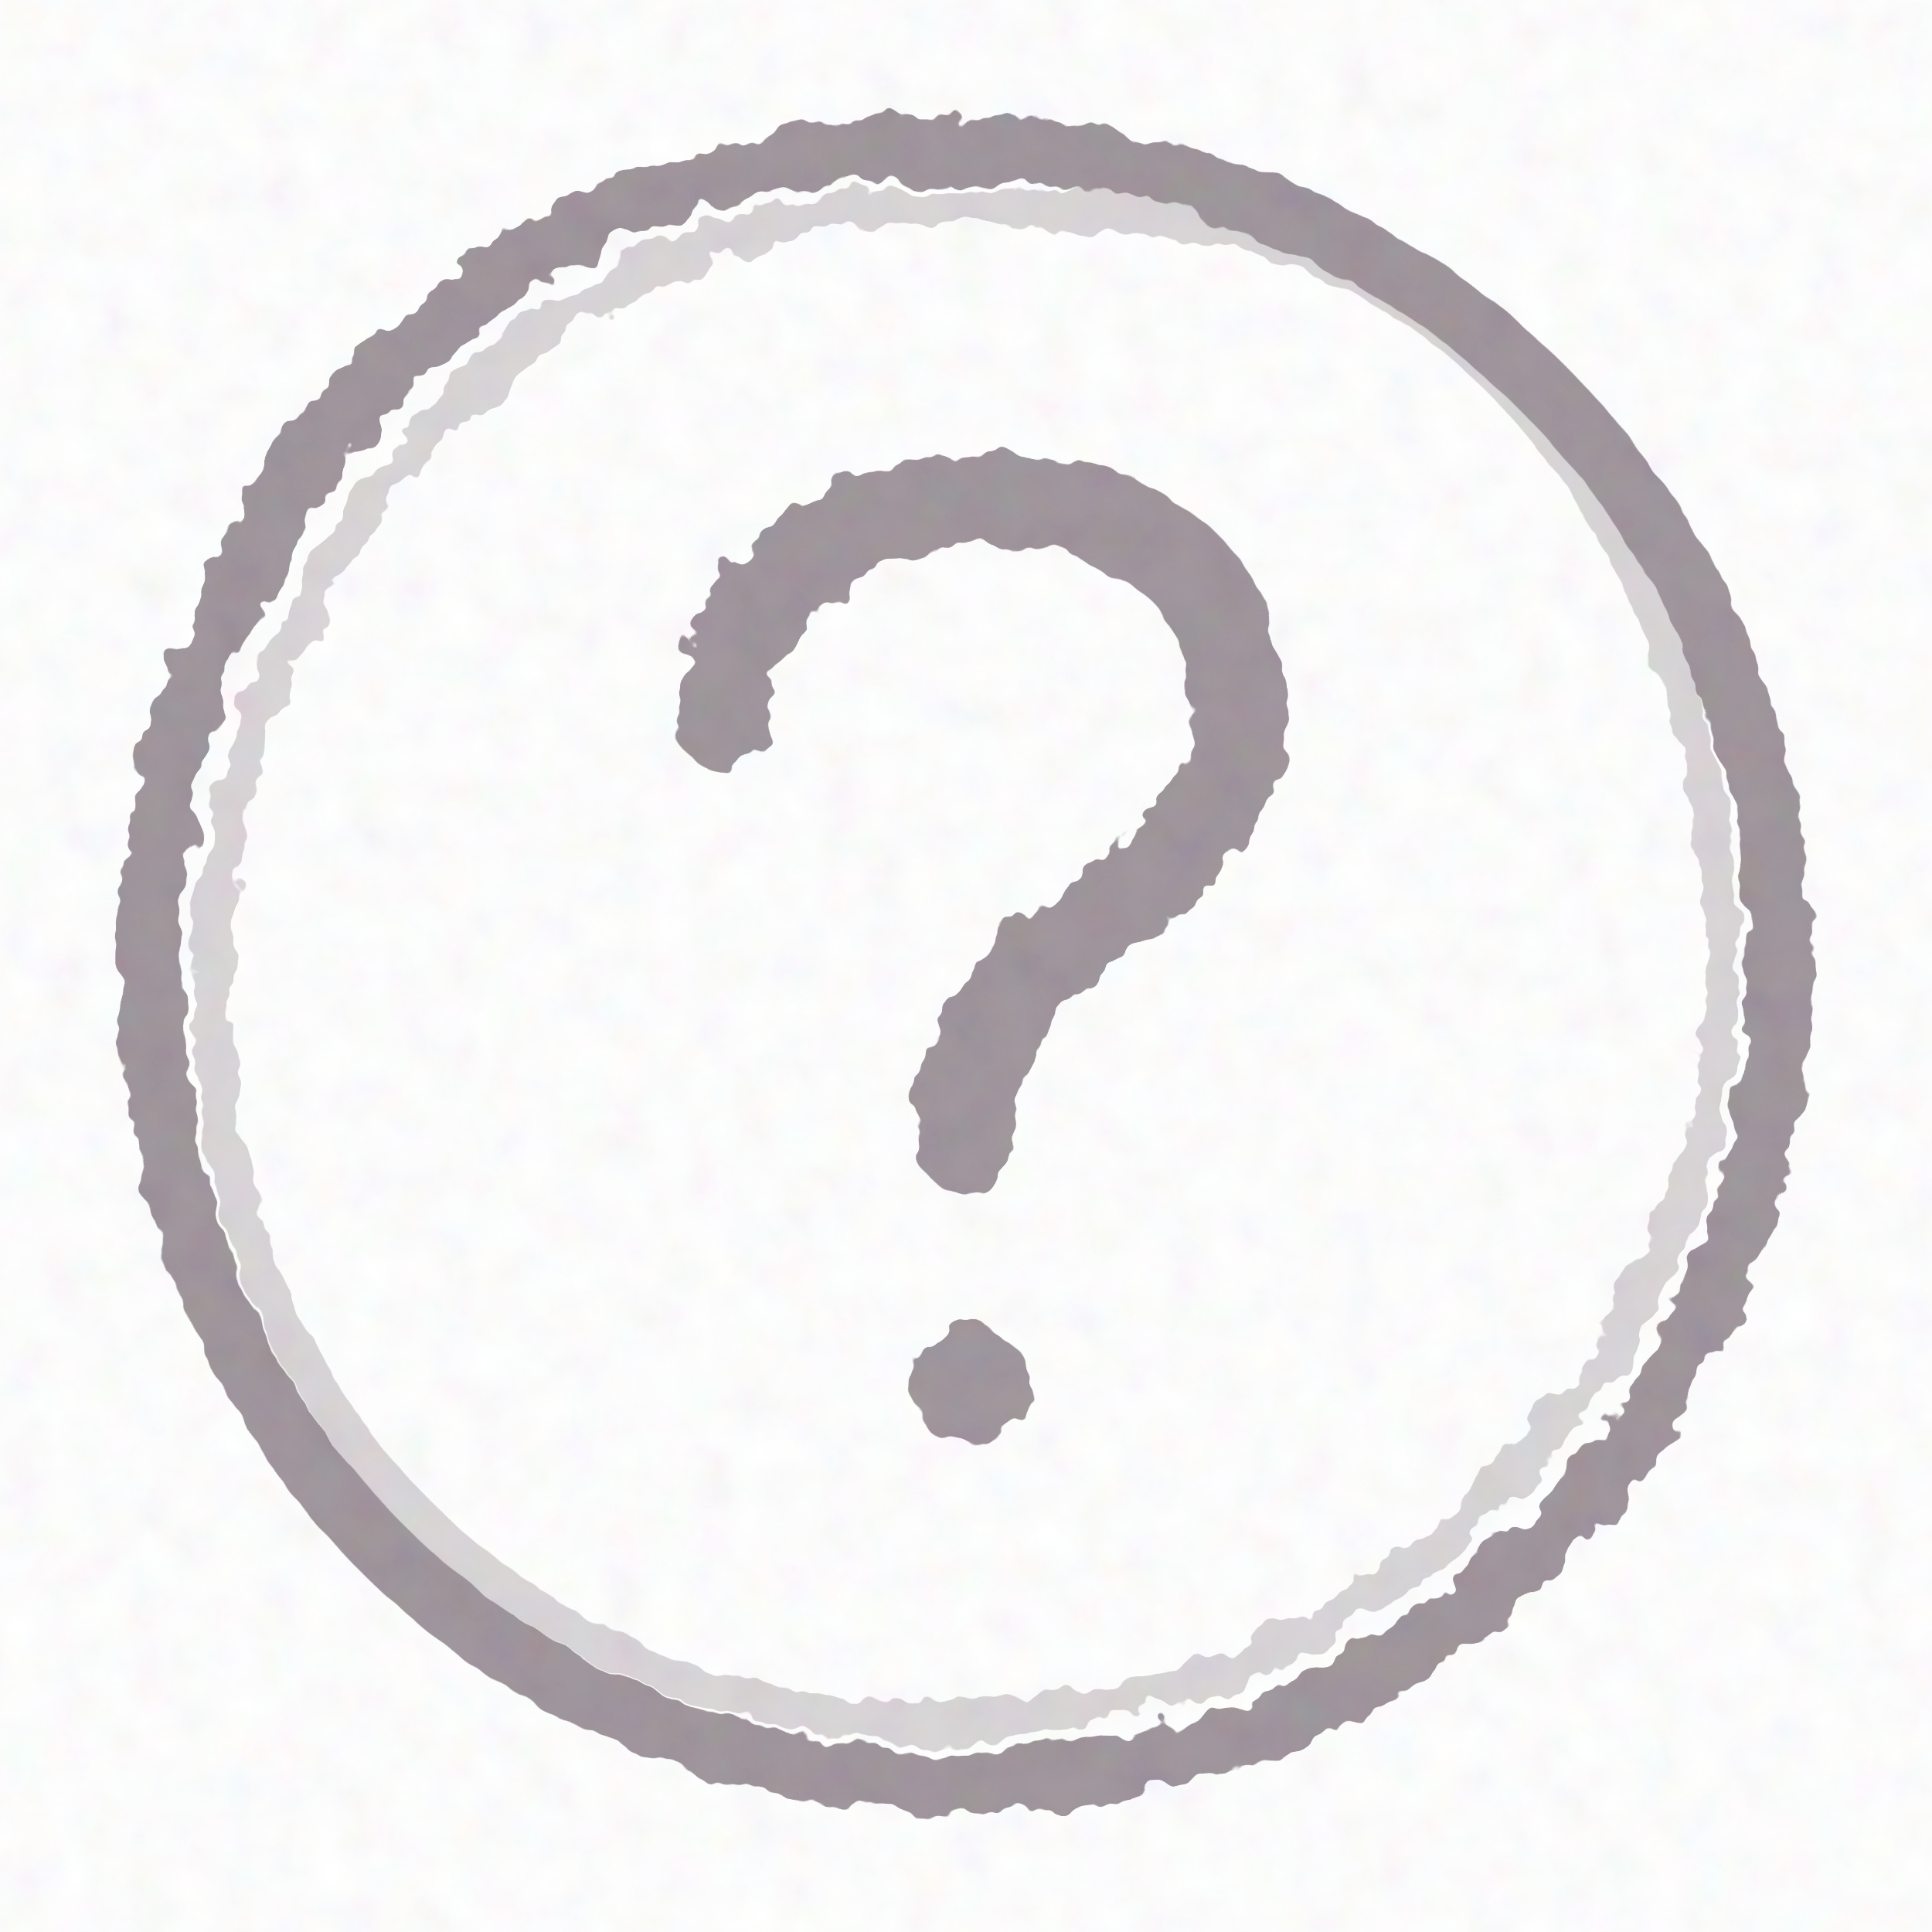
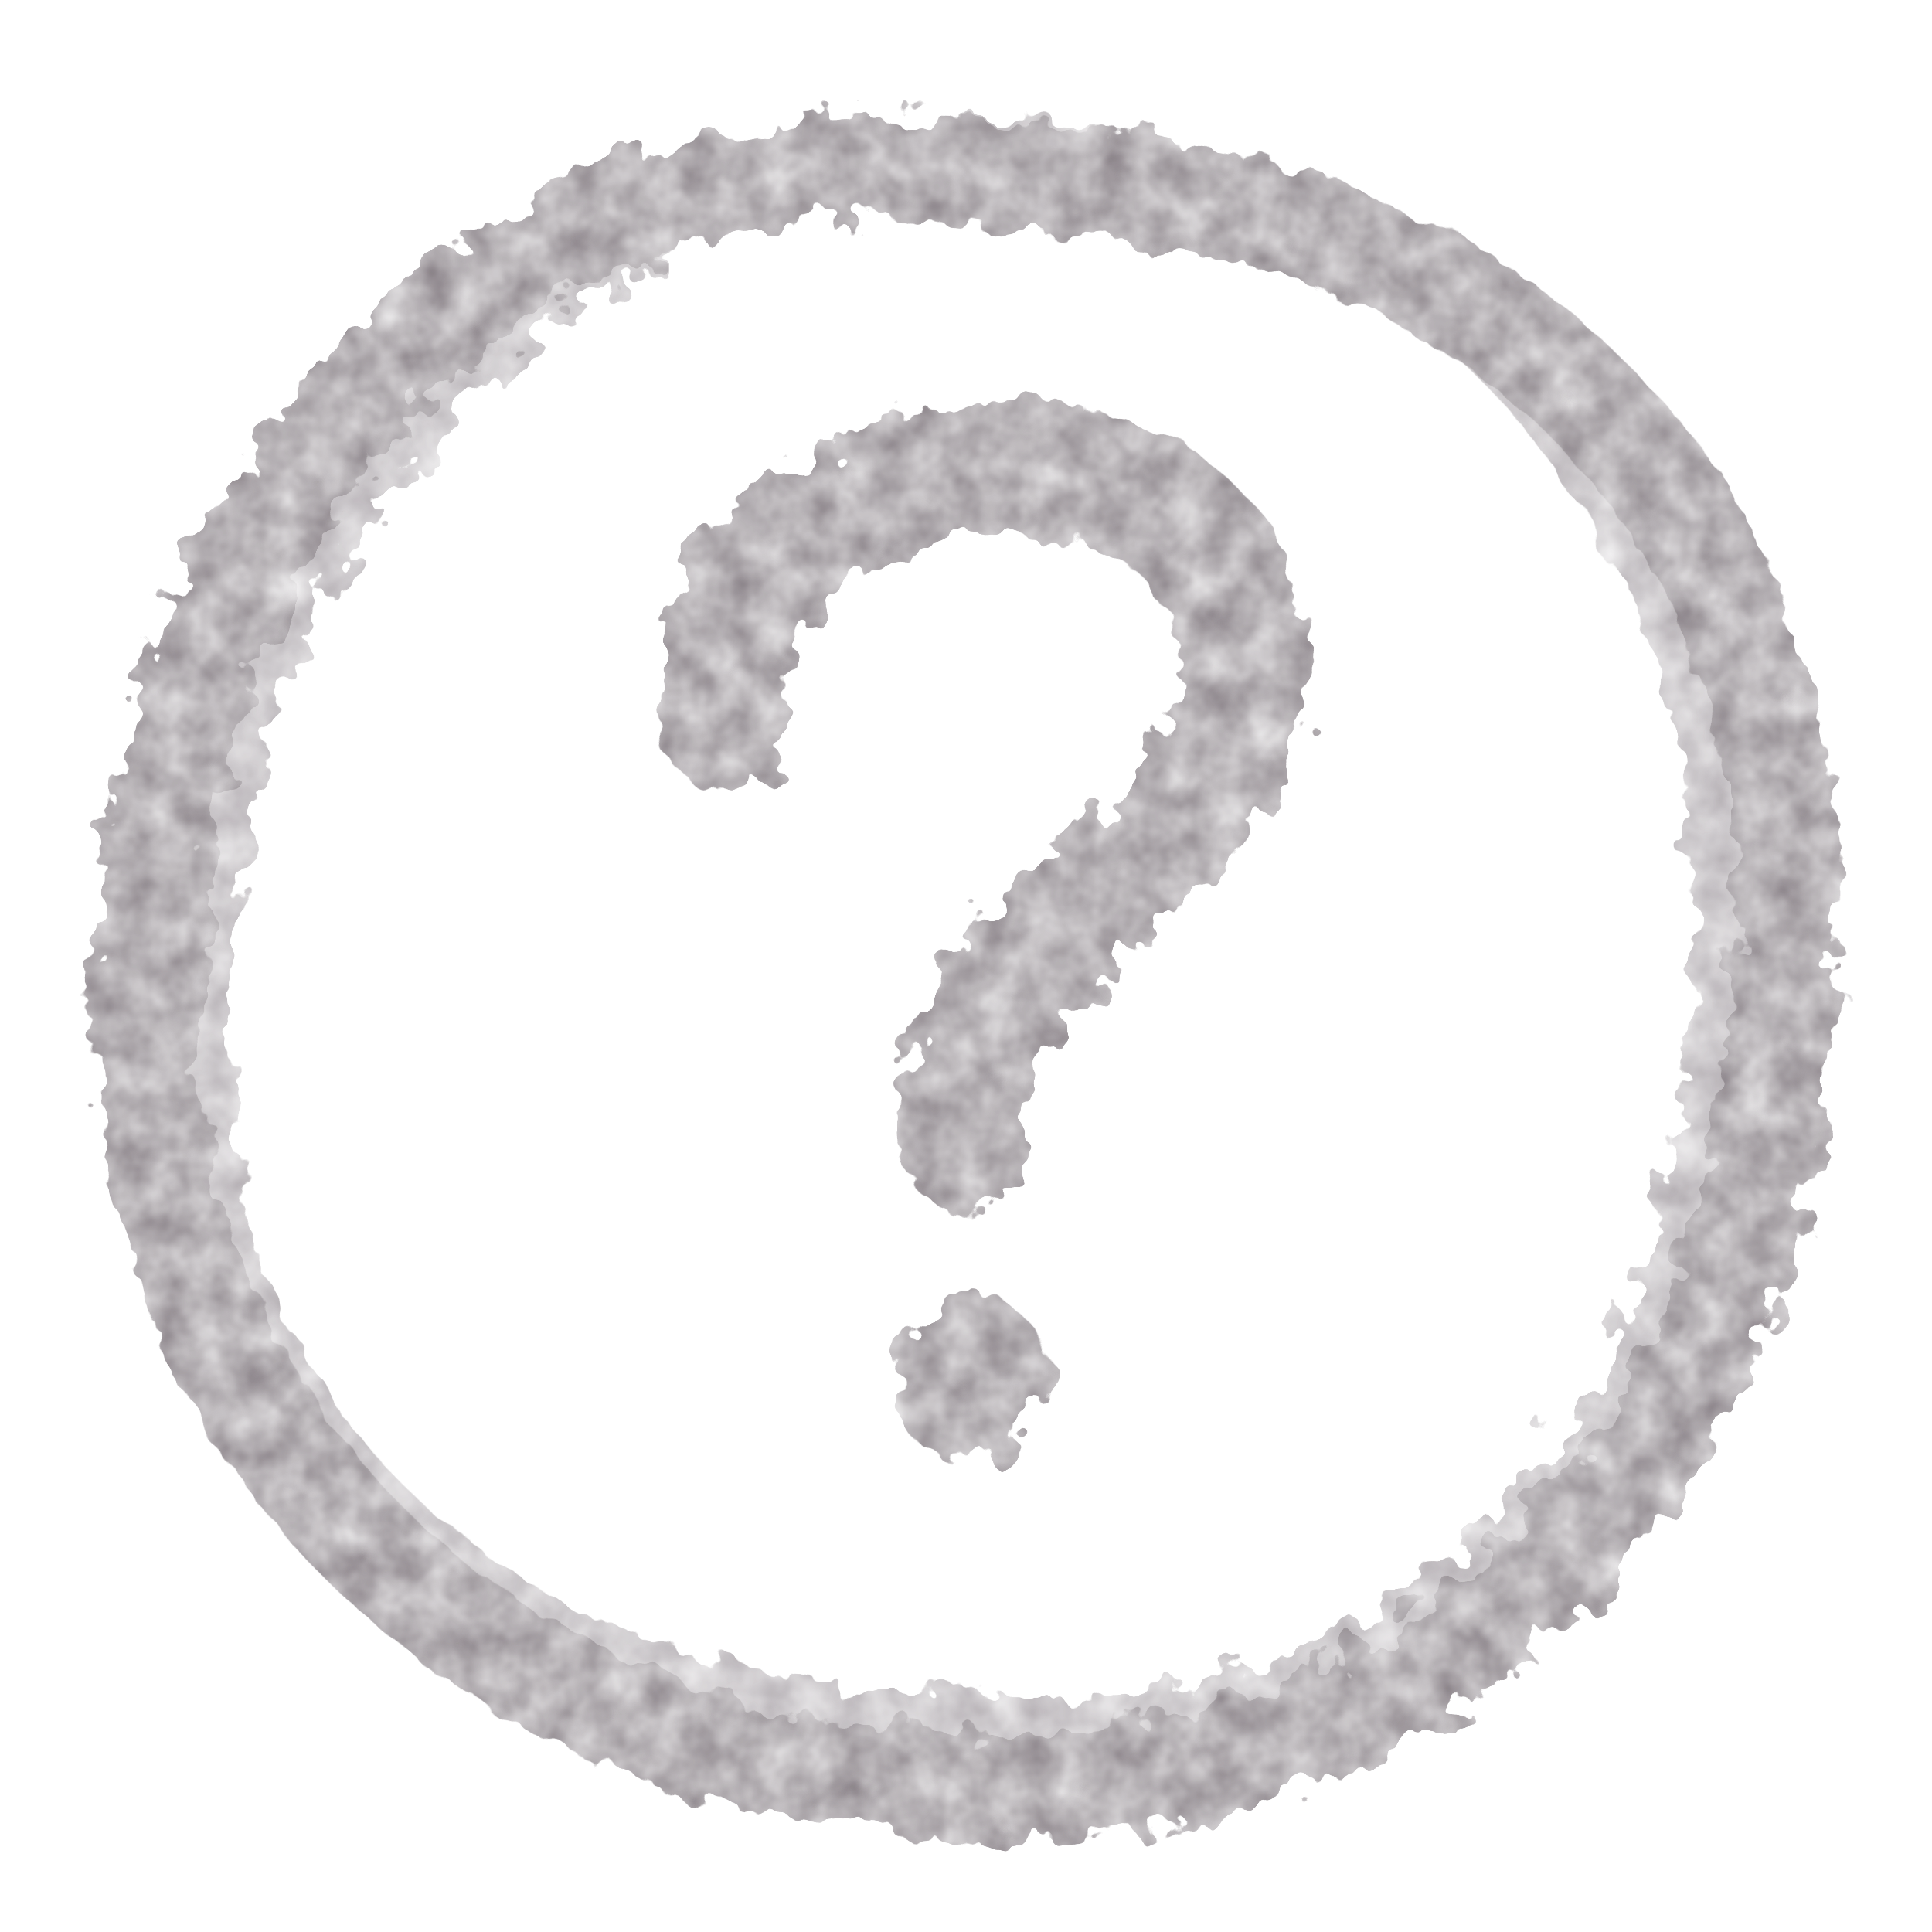
<svg xmlns="http://www.w3.org/2000/svg" viewBox="0 0 64 64">
  <defs>
-     <filter id="grain">
-       <feTurbulence type="fractalNoise" baseFrequency=".7" numOctaves="3" seed="8" result="noise" />
-       <feDisplacementMap in="SourceGraphic" in2="noise" scale="1.1" />
-       <feComposite in2="noise" operator="arithmetic" k1="0" k2=".85" k3=".1" k4="0" />
+     <filter id="crayon" x="-15%" y="-15%" width="130%" height="130%">
+       <feTurbulence type="fractalNoise" baseFrequency=".8" numOctaves="3" seed="7" result="noise" />
+       <feDisplacementMap in="SourceGraphic" in2="noise" scale="1.8" result="rough" />
+       <feColorMatrix in="noise" type="luminanceToAlpha" result="grain" />
+       <feComposite in="rough" in2="grain" operator="in" />
    </filter>
  </defs>
-   <g fill="none" stroke="#91858d" stroke-linecap="round" stroke-linejoin="round" filter="url(#grain)">
-     <path stroke-width="2.1" d="M32 5C17 4 5 16 5 32S17 59 32 59 59 47 59 32 47 5 32 5Z" />
-     <path opacity=".4" stroke-width="1.2" d="M34 7C19 5 7 18 7 33s12 25 26 24 25-13 24-27S47 6 34 7Z" />
-     <path stroke-width="3.1" d="M24 24c0-10 18-10 17 0 0 6-10 7-9 14" />
-     <path stroke-width="3.7" d="m32 46 .2-.2" />
+   <g fill="none" stroke="#72696f" stroke-linecap="round" stroke-linejoin="round" filter="url(#crayon)">
+     <path stroke-width="3.5" d="M34 6C18 3 6 15 5 30 3 46 15 58 30 59 47 61 59 48 59 33 61 17 49 6 34 6Z" />
+     <path opacity=".65" stroke-width="2" d="M39 6C24 1 8 14 7 30 4 47 17 57 31 57 48 59 57 47 57 31 58 20 50 10 44 8" />
+     <path stroke-width="4.3" d="M24 24c-2-9 16-12 17-3 2 7-10 9-9 17" />
+     <path stroke-width="4.8" d="m32 46 .3-.6" />
  </g>
</svg>
